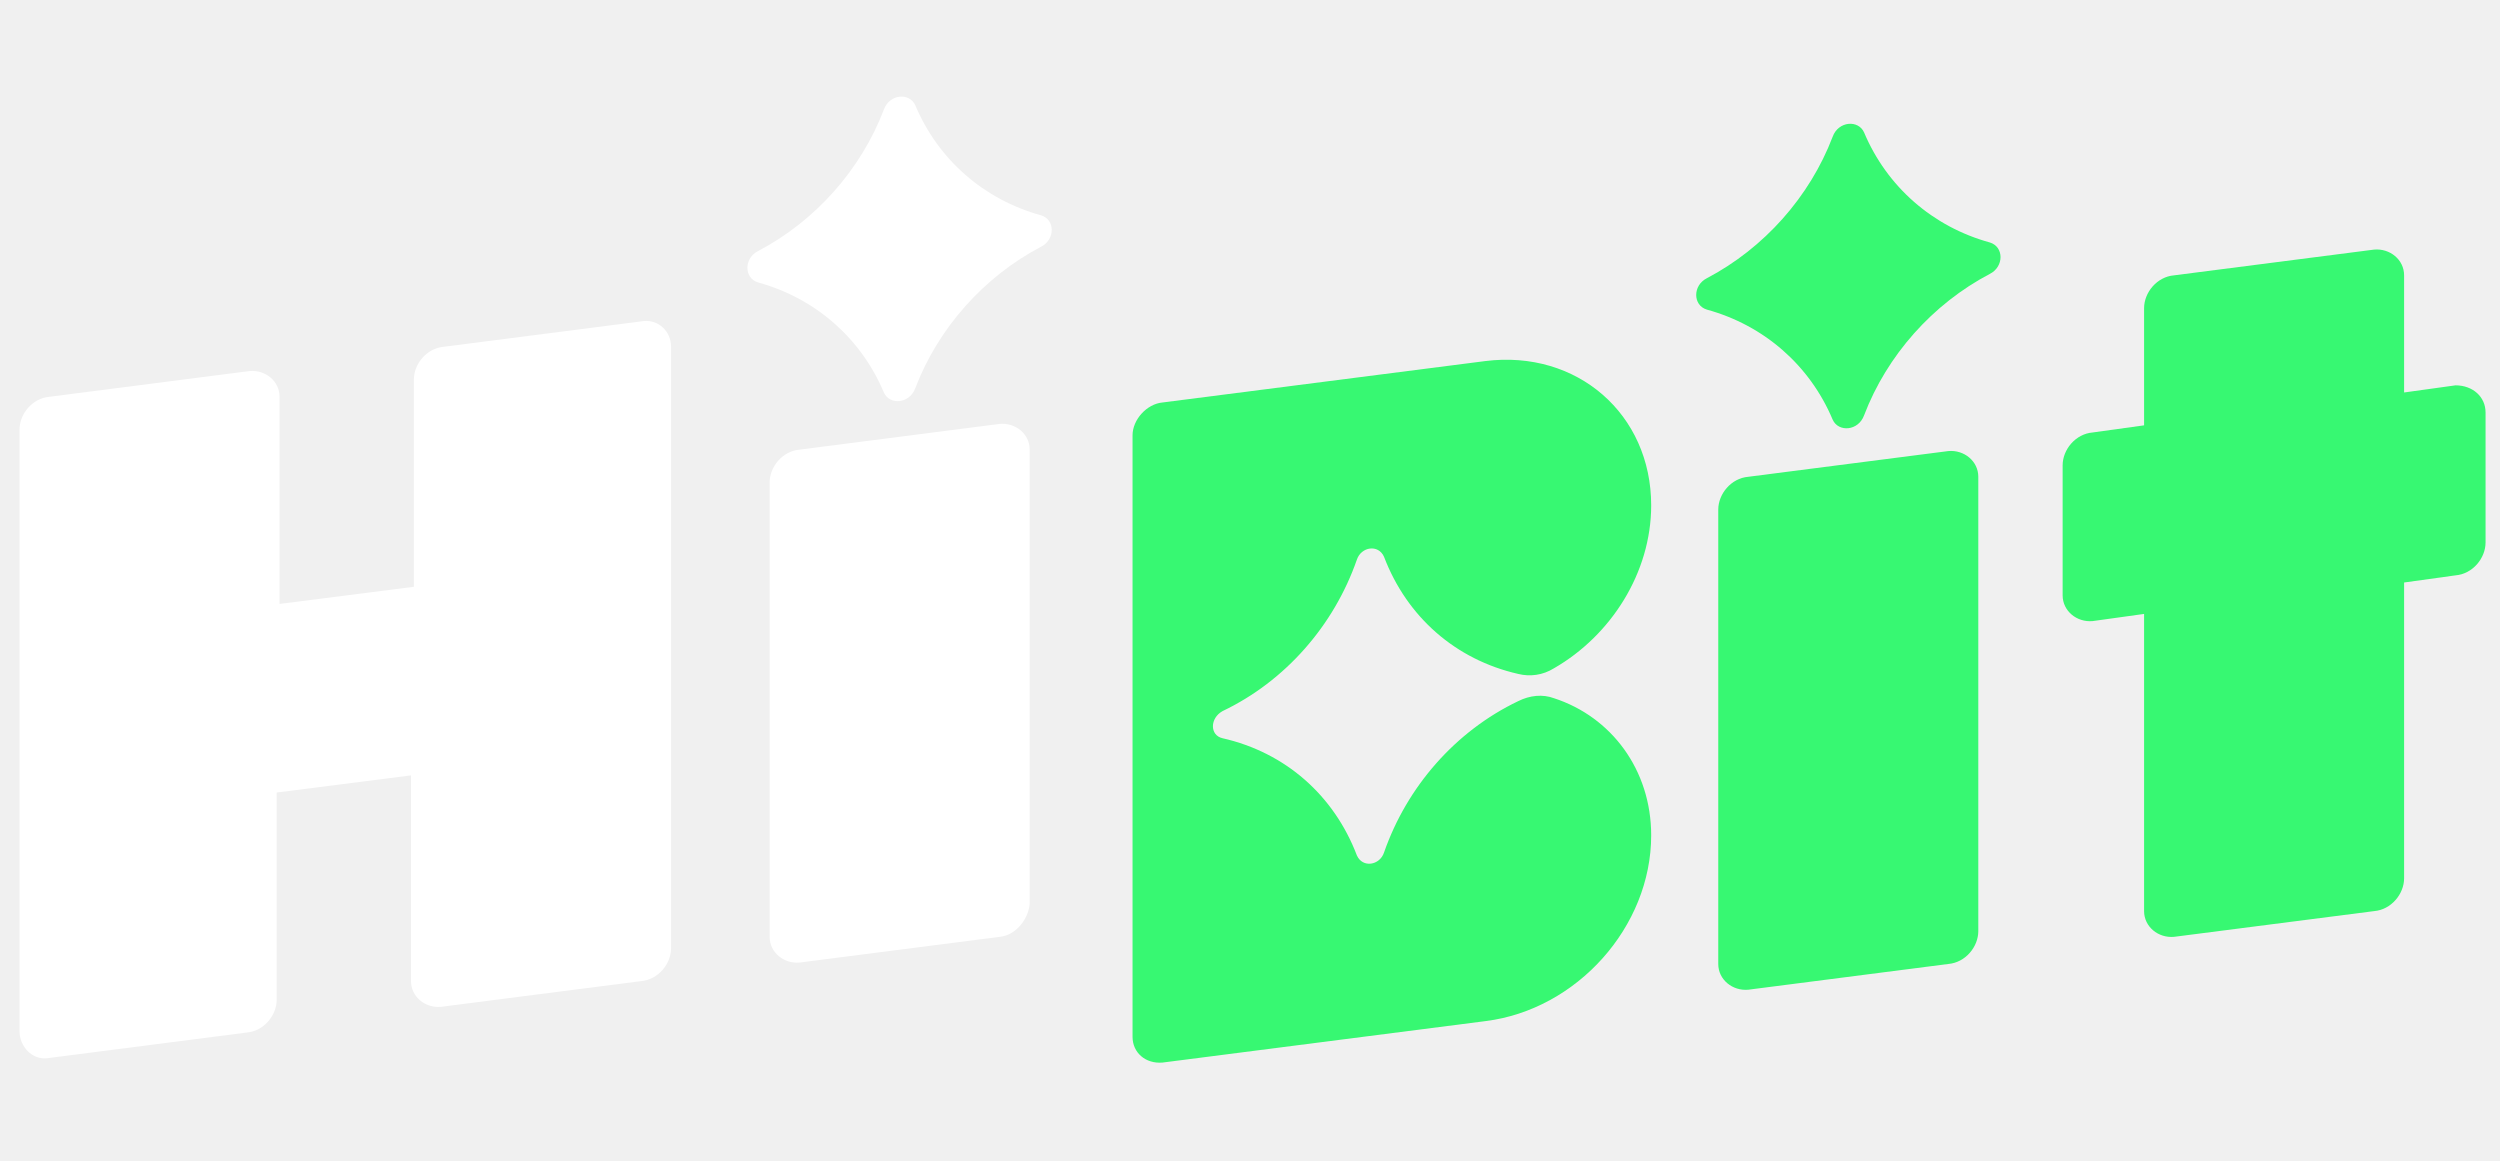
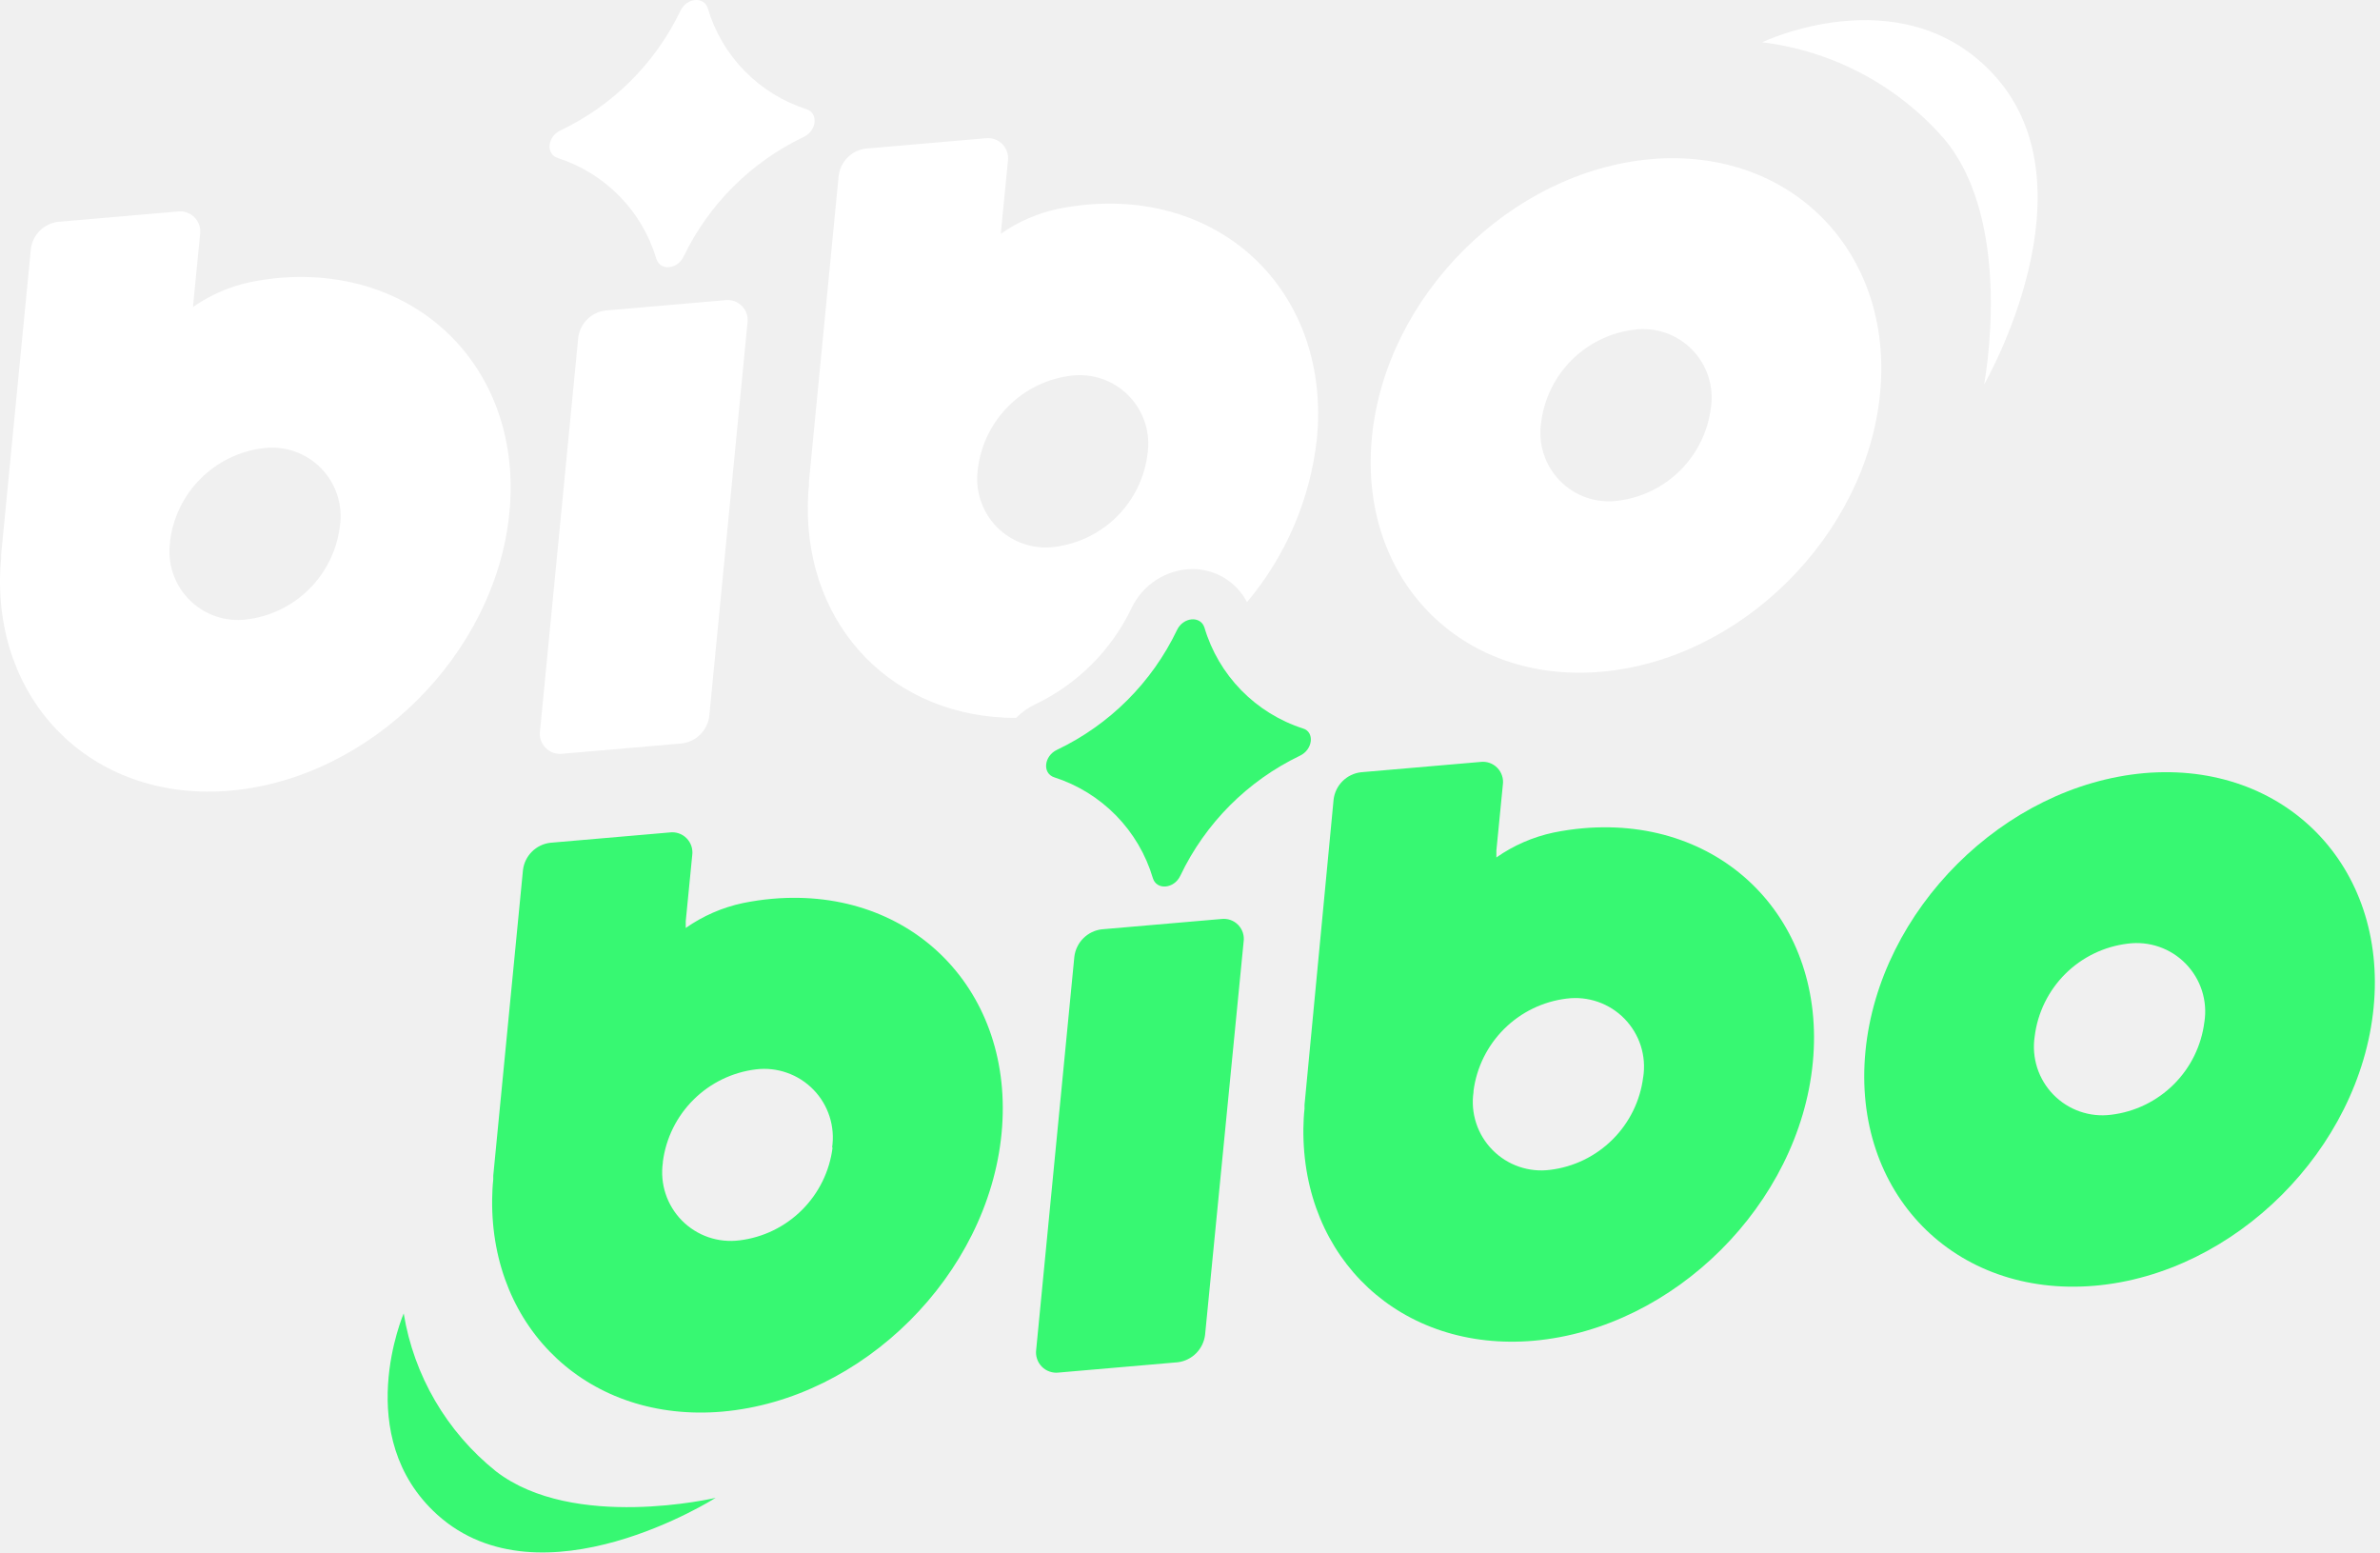
- <svg xmlns="http://www.w3.org/2000/svg" width="112" height="52" viewBox="0 0 112 52" fill="none">
-   <g id="Group 1912055263">
-     <g id="Group 1912055262">
-       <path id="Vector" d="M30.063 15.535V42.482C30.063 43.186 29.486 43.89 28.718 43.954L19.757 45.106C19.053 45.17 18.413 44.658 18.413 43.954V34.737L12.396 35.505V44.786C12.396 45.49 11.82 46.194 11.052 46.258L2.091 47.411C1.451 47.475 0.875 46.899 0.875 46.194V19.247C0.875 18.543 1.451 17.839 2.219 17.775L11.18 16.623C11.884 16.559 12.524 17.071 12.524 17.775V27.056L18.541 26.288V17.007C18.541 16.303 19.117 15.599 19.885 15.535L28.846 14.383C29.486 14.319 30.063 14.831 30.063 15.535Z" fill="white" />
-       <path id="Vector_2" d="M44.786 41.97L35.825 43.122C35.12 43.186 34.48 42.674 34.48 41.97V21.616C34.48 20.912 35.056 20.207 35.825 20.143L44.786 18.991C45.49 18.927 46.13 19.439 46.13 20.143V40.498C46.066 41.202 45.49 41.906 44.786 41.97Z" fill="white" />
-       <path id="Vector_3" d="M87.284 43.186L78.323 44.339C77.619 44.403 76.978 43.891 76.978 43.186V22.832C76.978 22.128 77.555 21.424 78.323 21.36L87.284 20.208C87.988 20.143 88.628 20.656 88.628 21.36V41.714C88.628 42.418 88.052 43.122 87.284 43.186Z" fill="#37F872" />
-       <path id="Vector_4" d="M111.353 18.479V24.304C111.353 25.008 110.777 25.712 110.008 25.776L107.704 26.096V39.346C107.704 40.05 107.128 40.754 106.36 40.818L97.399 41.97C96.695 42.034 96.055 41.522 96.055 40.818V27.504L93.75 27.825C93.046 27.889 92.406 27.376 92.406 26.672V20.848C92.406 20.143 92.982 19.439 93.75 19.375L96.055 19.055V13.807C96.055 13.103 96.631 12.399 97.399 12.335L106.36 11.182C107.064 11.118 107.704 11.63 107.704 12.335V17.583L110.008 17.263C110.777 17.263 111.353 17.775 111.353 18.479Z" fill="#37F872" />
-       <path id="Vector_5" d="M46.638 11.054C44.078 12.398 42.029 14.703 41.005 17.391C40.749 18.095 39.853 18.159 39.597 17.583C38.573 15.151 36.525 13.358 33.964 12.654C33.324 12.462 33.324 11.566 33.964 11.246C36.525 9.902 38.573 7.598 39.597 4.909C39.853 4.205 40.749 4.141 41.005 4.717C42.029 7.15 44.078 8.942 46.638 9.646C47.278 9.838 47.278 10.734 46.638 11.054Z" fill="white" />
-       <path id="Vector_6" d="M89.144 12.271C86.584 13.615 84.535 15.919 83.511 18.607C83.255 19.311 82.359 19.375 82.103 18.799C81.079 16.367 79.031 14.575 76.47 13.871C75.83 13.679 75.83 12.783 76.47 12.463C79.031 11.118 81.079 8.814 82.103 6.126C82.359 5.422 83.255 5.358 83.511 5.934C84.535 8.366 86.584 10.158 89.144 10.862C89.784 11.054 89.784 11.95 89.144 12.271Z" fill="#37F872" />
-       <path id="Vector_7" d="M69.621 31.281C69.109 31.089 68.532 31.153 68.02 31.409C65.204 32.753 63.028 35.249 62.004 38.194C61.812 38.77 61.044 38.898 60.788 38.322C59.763 35.633 57.587 33.713 54.771 33.073C54.195 32.945 54.195 32.177 54.771 31.857C57.587 30.513 59.763 28.016 60.788 25.072C60.98 24.496 61.748 24.368 62.004 24.944C63.028 27.632 65.204 29.553 68.02 30.193C68.532 30.321 69.109 30.257 69.621 29.937C72.181 28.464 73.973 25.648 73.973 22.64C73.973 18.543 70.645 15.663 66.548 16.175L52.082 18.031C51.378 18.095 50.738 18.799 50.738 19.503V46.451C50.738 47.155 51.314 47.667 52.082 47.603L66.548 45.746C70.645 45.234 73.973 41.522 73.973 37.425C73.973 34.481 72.181 32.113 69.621 31.281Z" fill="#37F872" />
+ <svg xmlns="http://www.w3.org/2000/svg" width="92" height="60" viewBox="0 0 92 60" fill="none">
+   <g id="logo">
+     <g id="Group 1912055625">
+       <path id="Vector" d="M26.36 28.732L21.741 29.131C21.622 29.145 21.501 29.132 21.387 29.092C21.274 29.052 21.172 28.987 21.088 28.901C21.004 28.815 20.941 28.71 20.904 28.596C20.868 28.482 20.858 28.36 20.876 28.241L22.352 13.053C22.384 12.785 22.506 12.535 22.698 12.344C22.89 12.153 23.14 12.032 23.409 12.001L28.028 11.602C28.147 11.586 28.268 11.598 28.381 11.638C28.494 11.677 28.597 11.742 28.681 11.828C28.765 11.914 28.828 12.018 28.865 12.132C28.901 12.246 28.911 12.367 28.893 12.486L27.417 27.679C27.383 27.947 27.261 28.196 27.069 28.387C26.878 28.577 26.628 28.698 26.36 28.732Z" fill="white" />
+       <path id="Vector_2" d="M31.071 5.291C29.043 6.257 27.405 7.886 26.428 9.91C26.188 10.419 25.515 10.477 25.371 10.001C25.1 9.092 24.612 8.262 23.949 7.584C23.285 6.906 22.467 6.399 21.564 6.108C21.084 5.954 21.16 5.276 21.665 5.041C23.694 4.075 25.331 2.443 26.303 0.417C26.544 -0.092 27.216 -0.15 27.361 0.326C27.632 1.236 28.12 2.066 28.785 2.744C29.449 3.423 30.268 3.929 31.172 4.219C31.643 4.373 31.576 5.051 31.071 5.291Z" fill="white" />
+       <path id="Vector_3" d="M63.817 6.151C58.391 6.632 53.56 11.438 53.032 16.903C52.503 22.368 56.463 26.429 61.89 25.963C67.316 25.497 72.142 20.676 72.675 15.211C73.209 9.746 69.239 5.685 63.817 6.151ZM66.134 15.764C66.02 16.679 65.603 17.53 64.95 18.18C64.297 18.831 63.445 19.244 62.529 19.354C62.123 19.407 61.709 19.364 61.322 19.229C60.935 19.095 60.584 18.872 60.298 18.579C60.011 18.286 59.797 17.93 59.671 17.54C59.545 17.15 59.512 16.736 59.573 16.331C59.686 15.416 60.102 14.566 60.754 13.915C61.407 13.264 62.258 12.851 63.173 12.741C63.581 12.687 63.995 12.73 64.384 12.864C64.773 12.999 65.125 13.222 65.412 13.517C65.699 13.811 65.914 14.168 66.039 14.56C66.165 14.952 66.197 15.367 66.134 15.774V15.764Z" fill="white" />
+       <path id="Vector_4" d="M45.539 52.648L40.925 53.047C40.805 53.062 40.684 53.048 40.571 53.008C40.457 52.969 40.354 52.903 40.27 52.817C40.186 52.731 40.123 52.627 40.086 52.513C40.048 52.398 40.038 52.277 40.055 52.158L41.53 36.97C41.564 36.702 41.686 36.452 41.878 36.261C42.069 36.071 42.319 35.949 42.588 35.917L47.207 35.518C47.326 35.503 47.447 35.515 47.56 35.554C47.673 35.593 47.776 35.659 47.86 35.744C47.944 35.83 48.007 35.934 48.044 36.048C48.08 36.163 48.09 36.284 48.072 36.403L46.582 51.596C46.548 51.861 46.428 52.109 46.239 52.299C46.051 52.489 45.804 52.612 45.539 52.648Z" fill="#37F872" />
+       <path id="Vector_5" d="M50.25 29.207C48.224 30.18 46.592 31.817 45.626 33.846C45.386 34.355 44.708 34.413 44.564 33.937C44.294 33.027 43.806 32.197 43.143 31.519C42.479 30.841 41.661 30.334 40.758 30.044C40.277 29.89 40.358 29.212 40.863 28.977C42.891 28.01 44.526 26.378 45.496 24.353C45.737 23.844 46.41 23.786 46.559 24.257C46.829 25.168 47.318 25.999 47.982 26.678C48.646 27.357 49.466 27.864 50.37 28.155C50.822 28.29 50.755 28.967 50.25 29.207Z" fill="#37F872" />
+       <path id="Vector_6" d="M82.891 29.88C77.469 30.361 72.638 35.167 72.11 40.632C71.581 46.097 75.542 50.158 80.968 49.692C86.394 49.226 91.22 44.405 91.753 38.94C92.287 33.475 88.317 29.414 82.891 29.88ZM85.212 39.493C85.098 40.408 84.682 41.259 84.028 41.909C83.375 42.56 82.523 42.973 81.607 43.083C81.201 43.136 80.788 43.093 80.4 42.958C80.013 42.824 79.663 42.601 79.376 42.308C79.09 42.015 78.875 41.659 78.749 41.269C78.624 40.879 78.59 40.465 78.651 40.06C78.763 39.145 79.179 38.294 79.831 37.643C80.484 36.992 81.336 36.579 82.251 36.47C82.659 36.416 83.074 36.459 83.462 36.593C83.851 36.728 84.203 36.951 84.49 37.246C84.777 37.54 84.992 37.897 85.118 38.289C85.243 38.681 85.275 39.096 85.212 39.502V39.493Z" fill="#37F872" />
+       <path id="Vector_7" d="M7.734 9.045L7.484 11.587L7.734 9.045ZM10.82 10.737C10.432 10.771 10.047 10.827 9.666 10.905C8.874 11.074 8.124 11.401 7.46 11.866L7.484 11.602L7.734 9.059C7.751 8.94 7.741 8.819 7.704 8.705C7.666 8.591 7.603 8.487 7.519 8.401C7.434 8.315 7.331 8.25 7.218 8.211C7.104 8.172 6.983 8.159 6.864 8.175L2.245 8.574C1.977 8.606 1.728 8.728 1.537 8.918C1.346 9.109 1.225 9.358 1.193 9.626L0.044 21.44C0.042 21.461 0.042 21.482 0.044 21.503C0.042 21.532 0.042 21.561 0.044 21.589C0.015 21.844 0.005 22.104 0.001 22.354C-0.057 27.386 3.769 31.005 8.907 30.558C14.333 30.077 19.164 25.271 19.692 19.806C20.221 14.341 16.246 10.294 10.82 10.737ZM13.136 20.349C13.023 21.264 12.607 22.114 11.955 22.764C11.302 23.415 10.451 23.829 9.537 23.94C9.131 23.992 8.72 23.95 8.334 23.817C7.948 23.684 7.598 23.463 7.311 23.172C7.024 22.881 6.809 22.528 6.681 22.14C6.554 21.752 6.518 21.34 6.576 20.936V20.892C6.694 19.982 7.112 19.137 7.764 18.49C8.416 17.843 9.264 17.432 10.176 17.321C10.584 17.269 10.998 17.312 11.387 17.447C11.776 17.582 12.127 17.806 12.415 18.101C12.702 18.395 12.916 18.753 13.042 19.145C13.167 19.537 13.2 19.952 13.136 20.359V20.349Z" fill="white" />
+       <path id="Vector_8" d="M26.782 33.043L26.532 35.585L26.782 33.043ZM29.867 34.735C29.48 34.769 29.095 34.825 28.714 34.903C27.921 35.072 27.171 35.399 26.508 35.864V35.6L26.758 33.057C26.775 32.938 26.764 32.817 26.727 32.703C26.69 32.589 26.626 32.485 26.542 32.399C26.458 32.313 26.355 32.248 26.241 32.209C26.128 32.17 26.007 32.157 25.887 32.173L21.269 32.572C21.001 32.604 20.751 32.726 20.561 32.916C20.37 33.107 20.248 33.356 20.216 33.624L19.067 45.438C19.065 45.459 19.065 45.48 19.067 45.501C19.065 45.53 19.065 45.559 19.067 45.587C19.038 45.842 19.029 46.102 19.024 46.352C18.966 51.384 22.792 55.003 27.93 54.556C33.357 54.075 38.187 49.269 38.716 43.804C39.244 38.339 35.294 34.269 29.867 34.735ZM32.184 44.347C32.071 45.262 31.654 46.112 31.002 46.762C30.35 47.413 29.499 47.827 28.584 47.938C28.179 47.99 27.767 47.948 27.381 47.815C26.995 47.682 26.645 47.461 26.358 47.17C26.072 46.879 25.856 46.526 25.729 46.138C25.601 45.75 25.565 45.338 25.623 44.934V44.9C25.741 43.99 26.159 43.144 26.811 42.498C27.463 41.851 28.312 41.44 29.223 41.329C29.629 41.28 30.04 41.325 30.425 41.462C30.811 41.598 31.159 41.821 31.444 42.114C31.729 42.407 31.942 42.762 32.067 43.151C32.192 43.54 32.225 43.953 32.165 44.357L32.184 44.347Z" fill="#37F872" />
+       <path id="Vector_9" d="M58.117 30.318L57.867 32.86L58.117 30.318ZM61.203 32.01C60.815 32.044 60.43 32.1 60.049 32.178C59.257 32.347 58.506 32.674 57.843 33.139V32.875L58.093 30.332C58.11 30.213 58.1 30.092 58.062 29.978C58.025 29.864 57.962 29.76 57.877 29.674C57.793 29.588 57.69 29.523 57.577 29.484C57.463 29.445 57.342 29.432 57.223 29.448L52.604 29.847C52.336 29.879 52.087 30 51.896 30.191C51.705 30.382 51.584 30.631 51.551 30.899L50.427 42.699C50.424 42.72 50.424 42.741 50.427 42.761C50.424 42.79 50.424 42.819 50.427 42.848C50.398 43.103 50.388 43.362 50.383 43.612C50.326 48.644 54.152 52.264 59.29 51.817C64.716 51.336 69.546 46.53 70.075 41.065C70.604 35.6 66.629 31.543 61.203 32.01ZM63.519 41.622C63.406 42.537 62.99 43.387 62.337 44.037C61.685 44.688 60.834 45.102 59.919 45.213C59.514 45.265 59.103 45.223 58.717 45.09C58.33 44.957 57.98 44.736 57.694 44.445C57.407 44.154 57.191 43.801 57.064 43.413C56.936 43.025 56.9 42.613 56.959 42.209V42.165C57.077 41.255 57.495 40.41 58.147 39.763C58.798 39.116 59.647 38.705 60.559 38.594C60.967 38.542 61.381 38.585 61.77 38.72C62.158 38.855 62.51 39.079 62.797 39.374C63.084 39.669 63.299 40.026 63.425 40.418C63.55 40.81 63.582 41.225 63.519 41.632V41.622Z" fill="#37F872" />
+       <path id="Vector_10" d="M39.278 27.746C39.493 27.527 39.745 27.348 40.023 27.218C41.648 26.44 42.959 25.131 43.738 23.507C43.949 23.059 44.281 22.68 44.696 22.412C45.112 22.145 45.594 21.999 46.089 21.993C46.525 21.991 46.953 22.11 47.326 22.335C47.699 22.561 48.002 22.885 48.204 23.271C49.709 21.482 50.649 19.285 50.905 16.961C51.438 11.491 47.473 7.439 42.047 7.906C41.659 7.94 41.274 7.996 40.893 8.074C40.101 8.243 39.35 8.57 38.687 9.035L38.711 8.771L38.961 6.228C38.978 6.109 38.968 5.988 38.93 5.874C38.893 5.76 38.83 5.656 38.745 5.57C38.661 5.484 38.558 5.419 38.445 5.38C38.331 5.341 38.21 5.328 38.091 5.344L33.472 5.743C33.204 5.775 32.955 5.896 32.764 6.087C32.573 6.278 32.452 6.527 32.419 6.795L31.271 18.609C31.268 18.63 31.268 18.651 31.271 18.672C31.268 18.701 31.268 18.73 31.271 18.758C31.242 19.013 31.232 19.273 31.227 19.523C31.16 24.262 34.563 27.751 39.278 27.746ZM37.803 18.134V18.09C37.921 17.18 38.339 16.334 38.991 15.688C39.642 15.041 40.491 14.63 41.403 14.519C41.809 14.468 42.222 14.511 42.61 14.646C42.997 14.782 43.347 15.005 43.633 15.298C43.92 15.591 44.135 15.947 44.26 16.337C44.386 16.728 44.42 17.142 44.358 17.547C44.245 18.461 43.829 19.312 43.177 19.962C42.524 20.613 41.673 21.026 40.758 21.137C40.352 21.19 39.939 21.147 39.552 21.012C39.165 20.878 38.814 20.655 38.528 20.362C38.241 20.069 38.026 19.714 37.901 19.323C37.775 18.933 37.741 18.52 37.803 18.114V18.134Z" fill="white" />
+       <path id="Vector_11" d="M68.117 1.634C68.117 1.634 73.385 -0.893 76.929 2.737C81.194 7.096 76.695 14.864 76.695 14.864C76.695 14.864 77.898 8.62 75.144 5.358C73.341 3.293 70.838 1.966 68.117 1.634Z" fill="white" />
+       <path id="Vector_12" d="M15.605 50.761C15.605 50.761 13.556 55.513 16.906 58.543C20.933 62.166 27.663 57.889 27.663 57.889C27.663 57.889 22.169 59.184 19.169 56.862C17.268 55.339 15.998 53.165 15.605 50.761Z" fill="#37F872" />
    </g>
  </g>
</svg>
